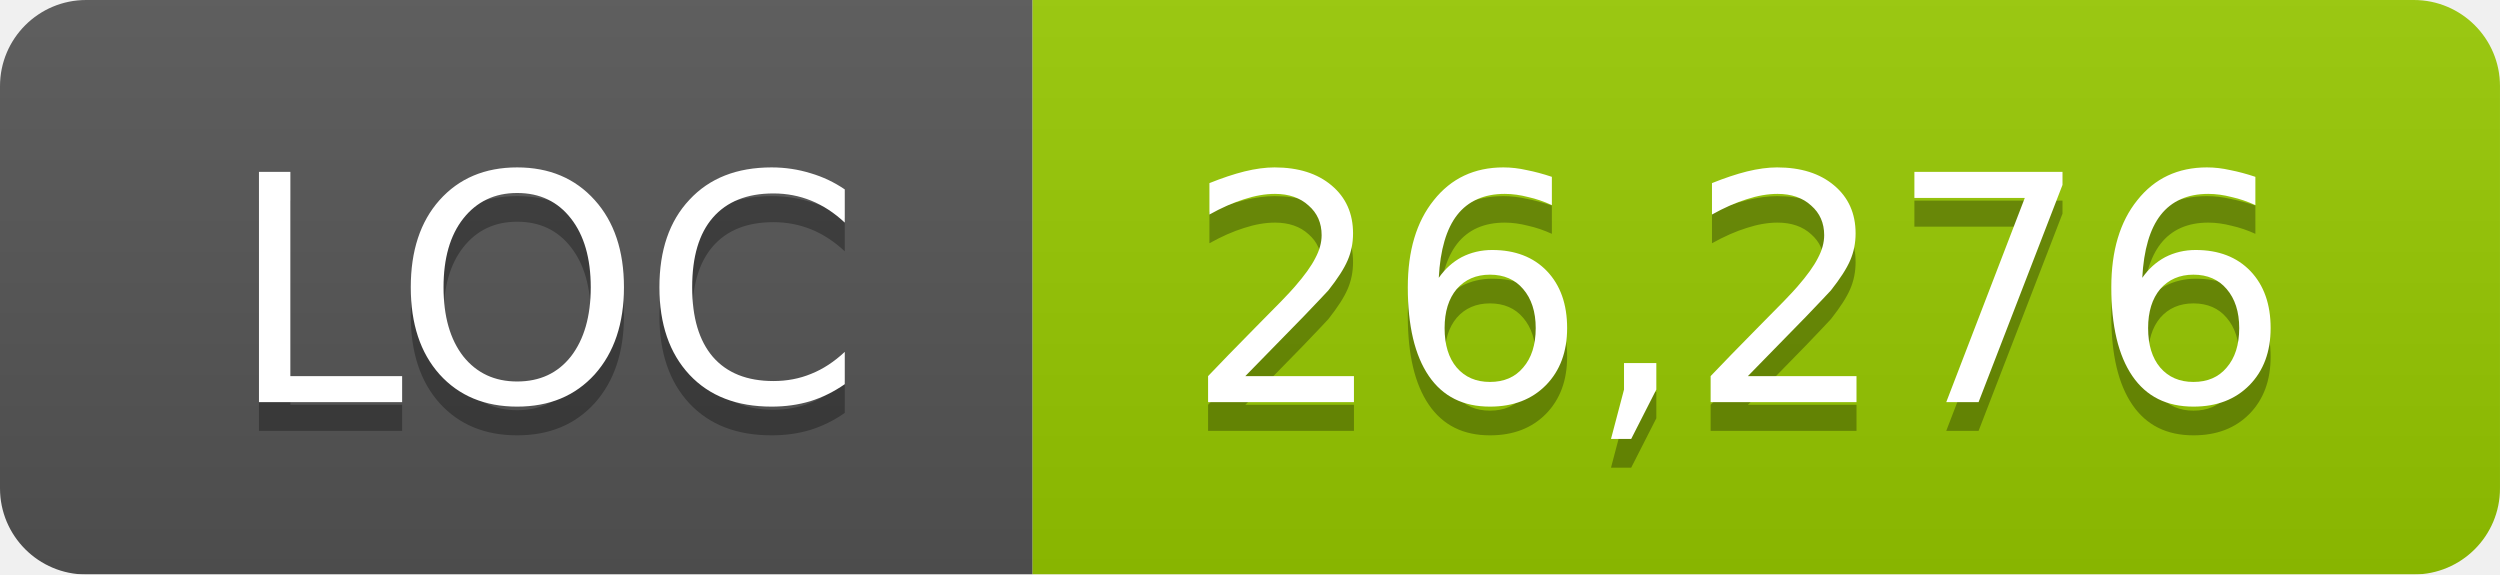
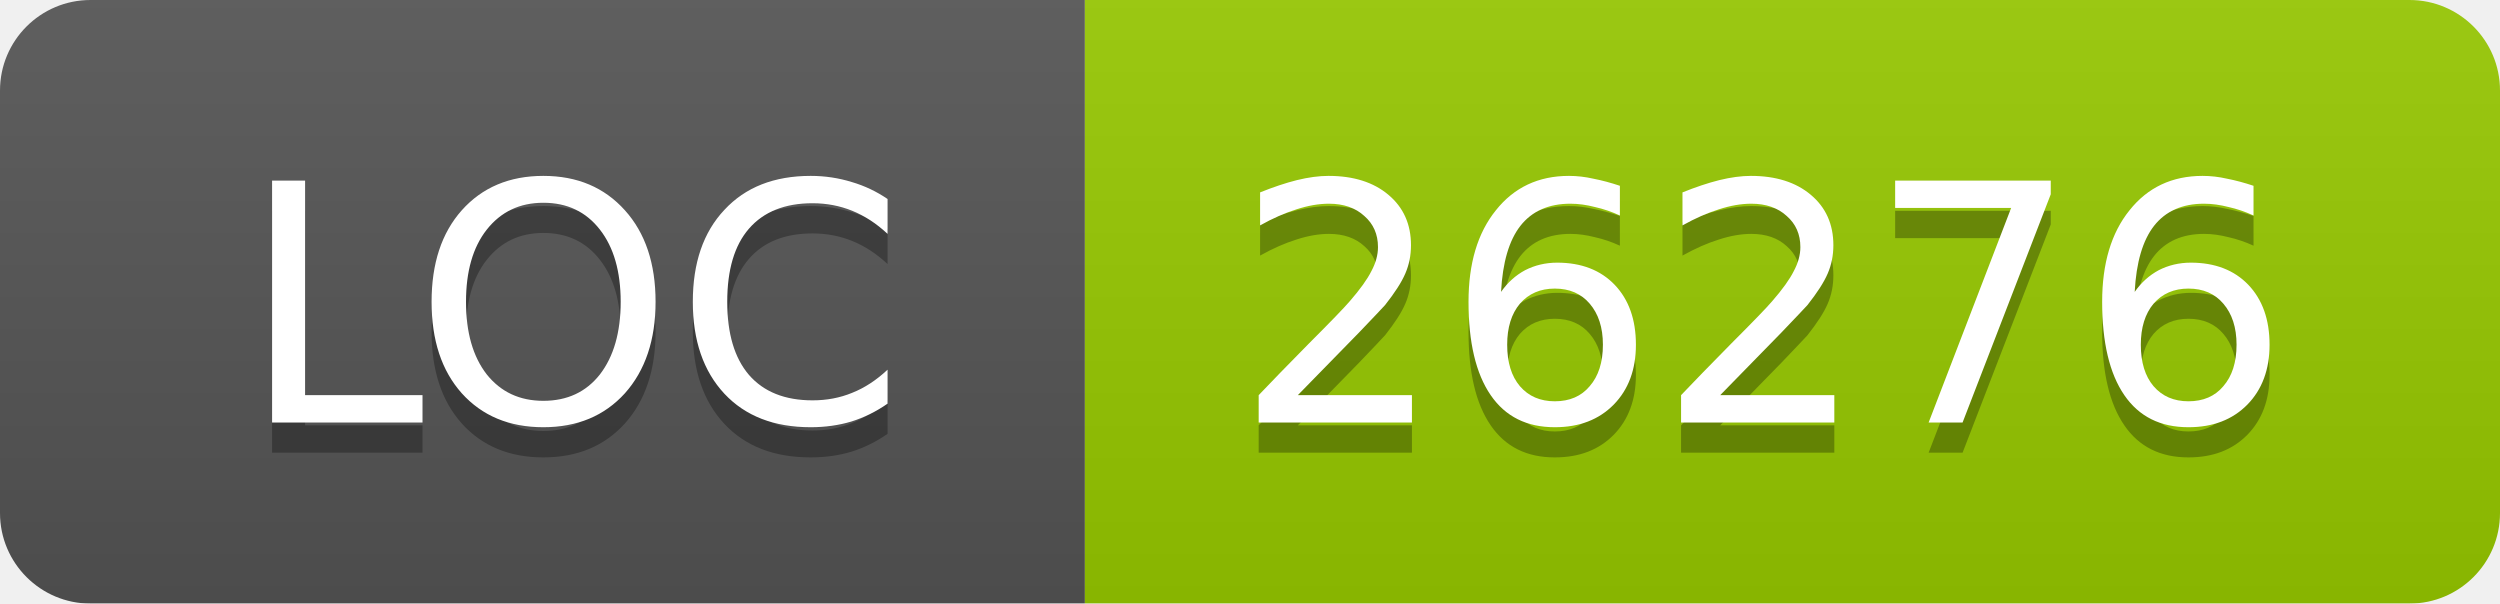
- <svg xmlns="http://www.w3.org/2000/svg" width="87.036" height="20">
+ <svg xmlns="http://www.w3.org/2000/svg" width="82.839" height="20">
  <linearGradient id="b" x2="0" y2="100%">
    <stop offset="0" stop-color="#bbb" stop-opacity=".1" />
    <stop offset="1" stop-opacity=".1" />
  </linearGradient>
  <mask id="a">
-     <rect width="87.036" height="20" rx="3" fill="#fff" />
+     <rect width="82.839" height="20" rx="3" fill="#fff" />
  </mask>
  <g mask="url(#a)">
    <path fill="#555" d="M0 0h35.948v20H0z" />
-     <path fill="#97CA00" d="M35.948 0h51.087v20H35.948z" />
-     <path fill="url(#b)" d="M0 0h87.036v20H0z" />
+     <path fill="#97CA00" d="M35.948 0h46.891v20H35.948z" />
+     <path fill="url(#b)" d="M0 0h82.839v20H0z" />
  </g>
  <g fill="#fff" text-anchor="middle" font-family="DejaVu Sans,Verdana,Geneva,sans-serif" font-size="11">
    <text x="18.974" y="15" fill="#010101" fill-opacity=".3">LOC</text>
    <text x="18.974" y="14">LOC</text>
-     <text x="60.492" y="15" fill="#010101" fill-opacity=".3">26,276</text>
-     <text x="60.492" y="14">26,276</text>
+     <text x="58.394" y="15" fill="#010101" fill-opacity=".3">26276</text>
+     <text x="58.394" y="14">26276</text>
  </g>
</svg>
